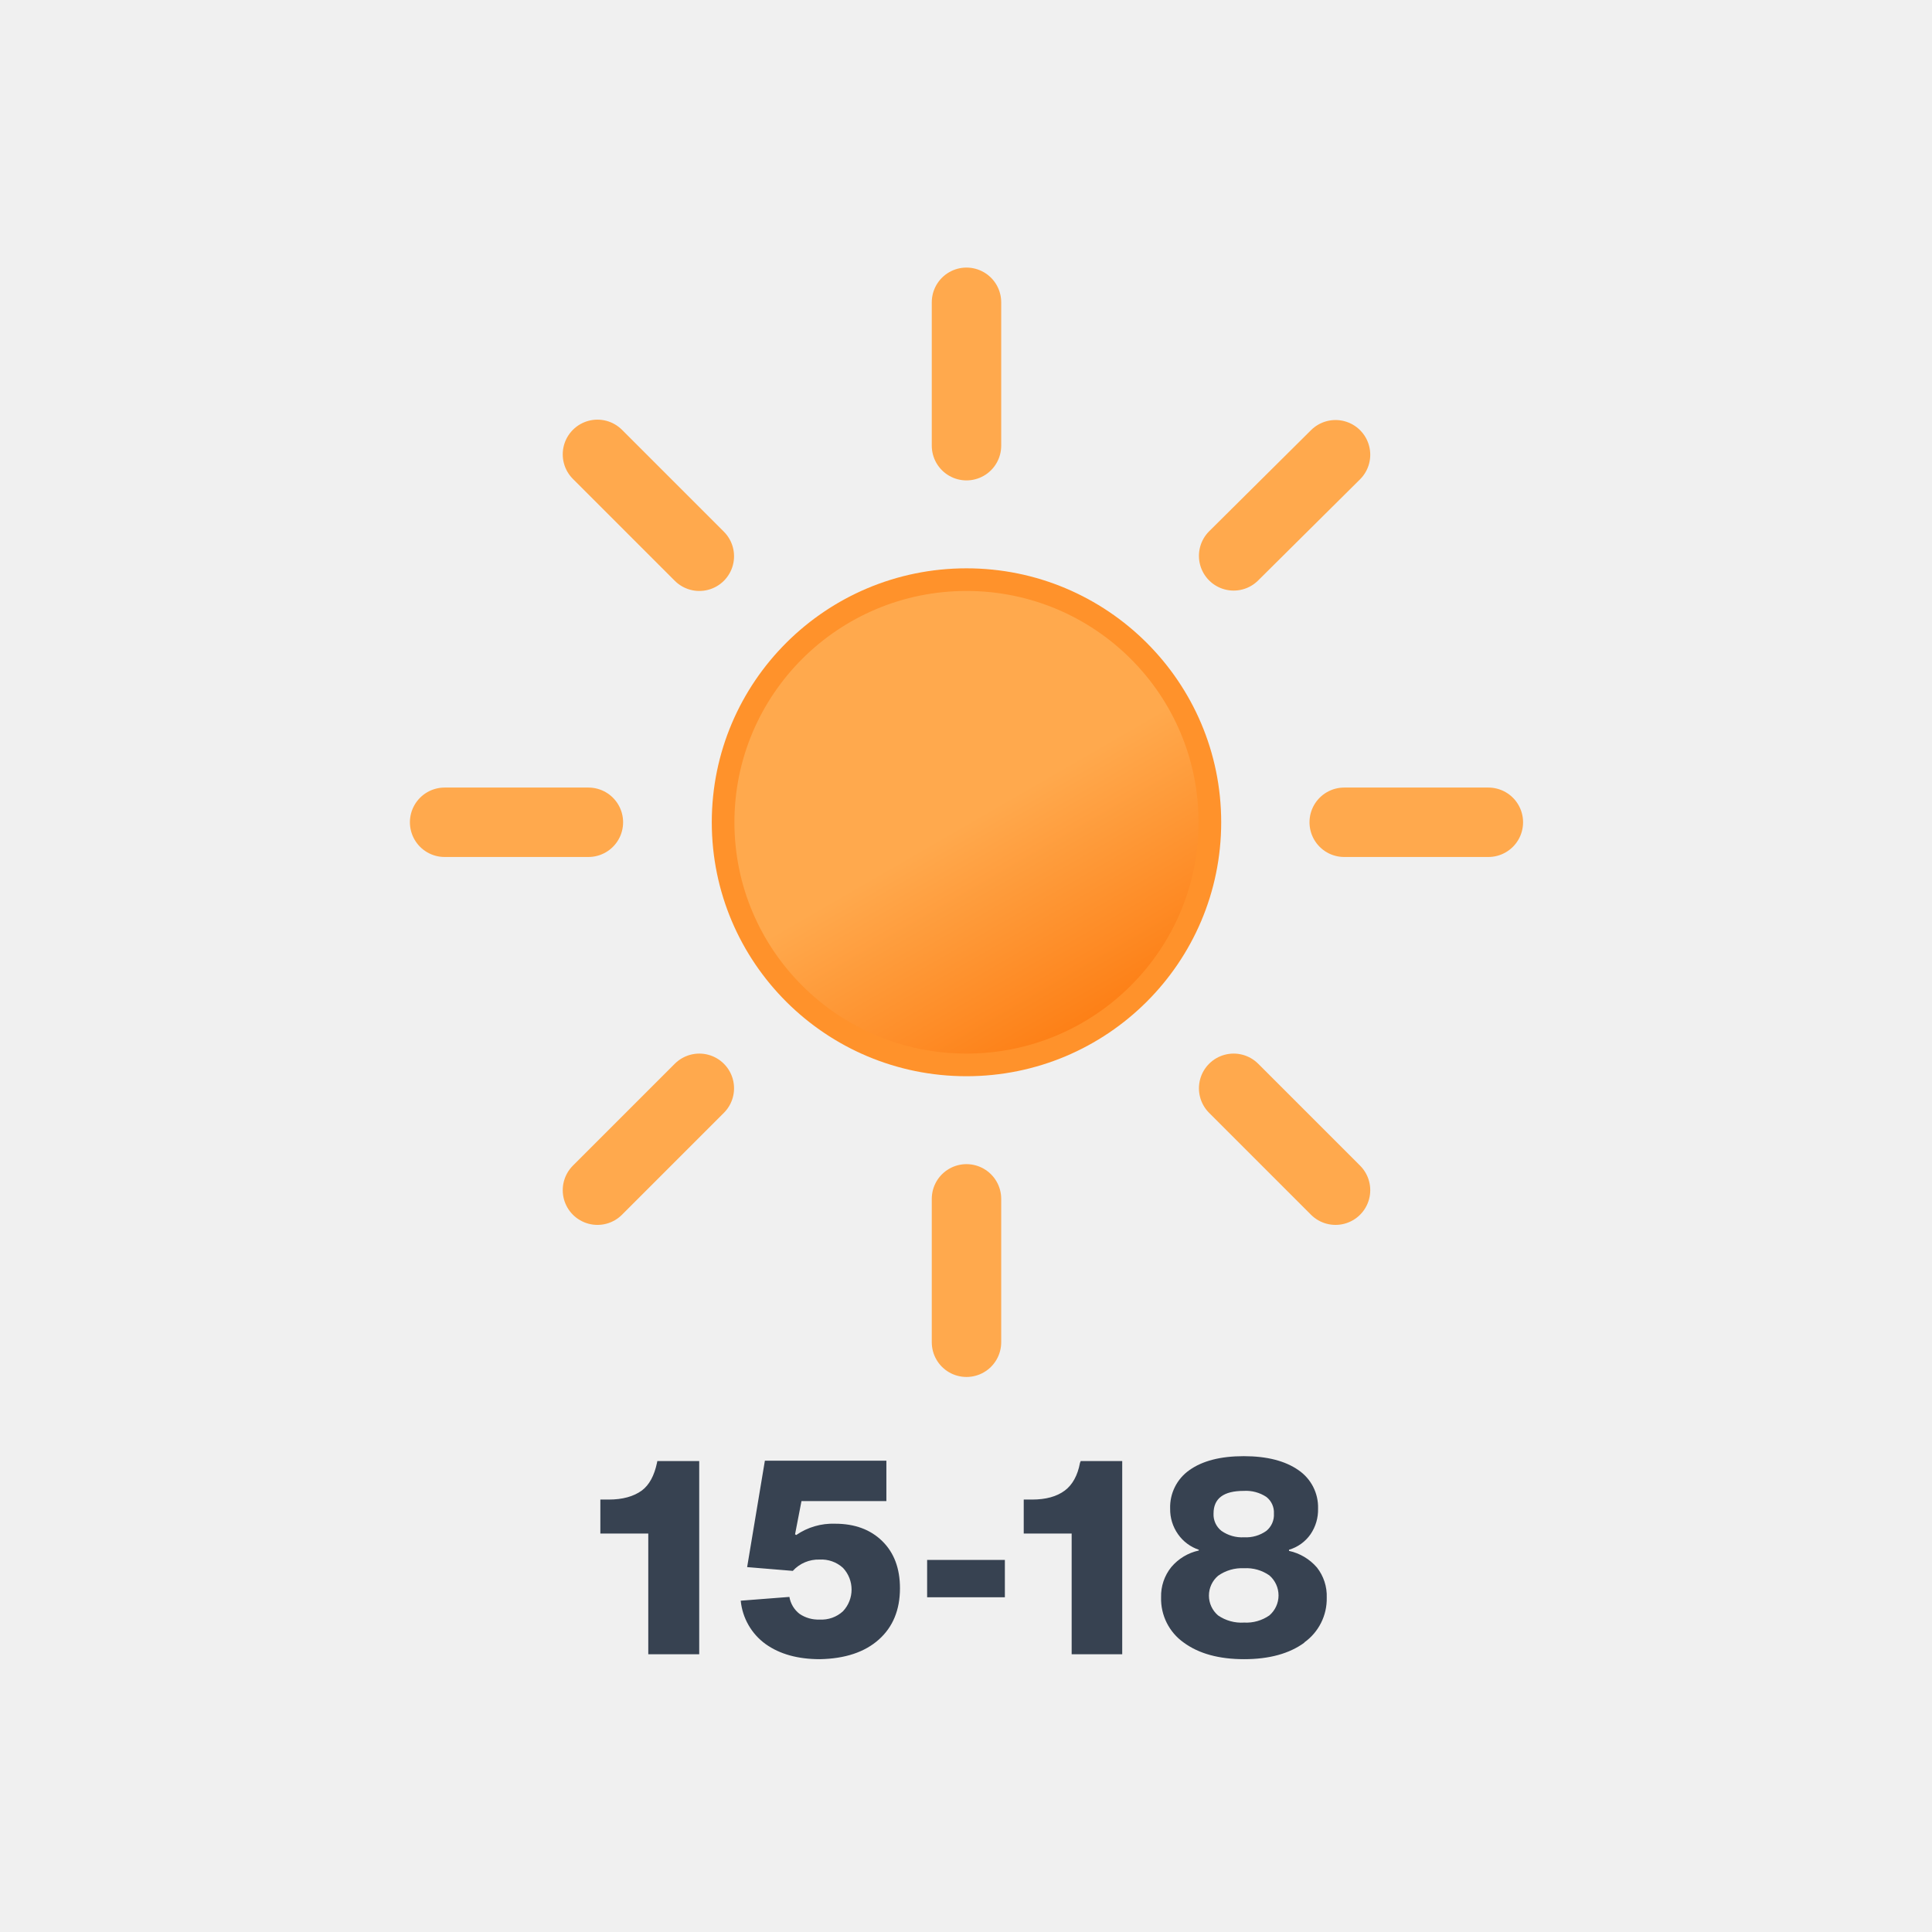
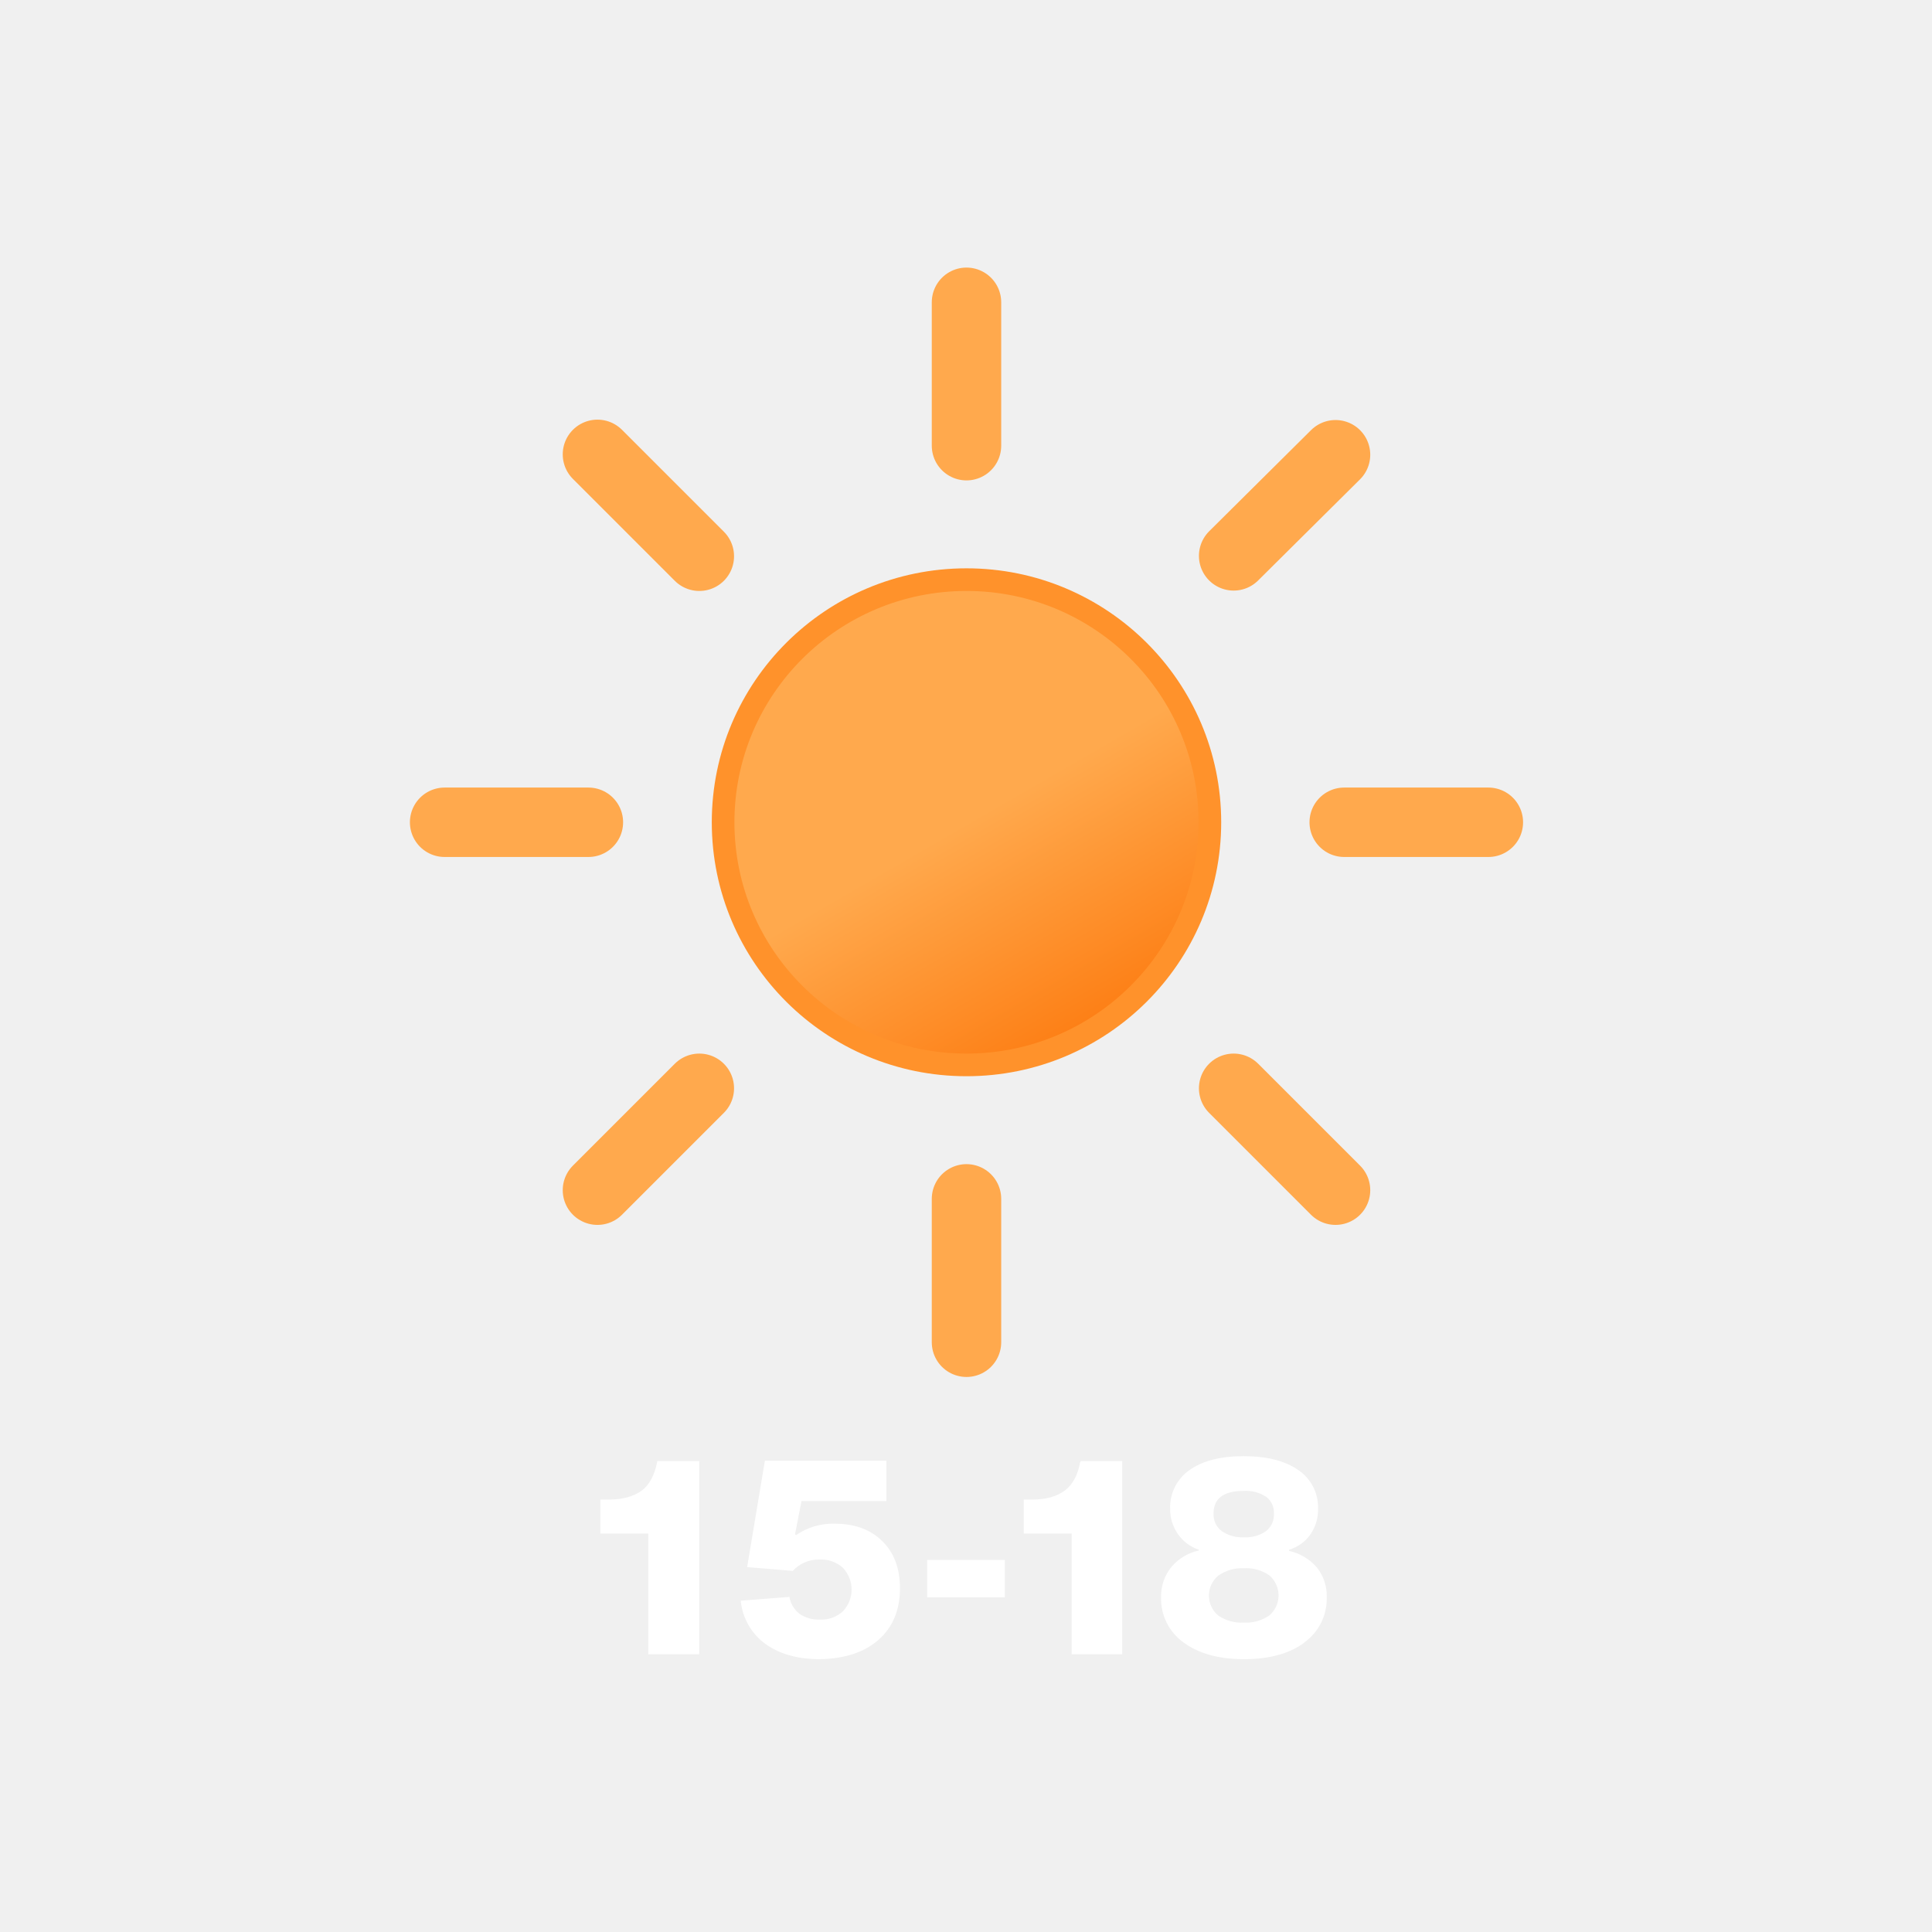
<svg xmlns="http://www.w3.org/2000/svg" xmlns:xlink="http://www.w3.org/1999/xlink" viewBox="0 0 512 512">
  <defs>
    <linearGradient id="a" x1="115.3" x2="179.7" y1="91.3" y2="202.8" gradientUnits="userSpaceOnUse">
      <stop offset="0" stop-color="#ffa94d" />
      <stop offset=".5" stop-color="#ffa94d" />
      <stop offset="1" stop-color="#fd7e14" />
    </linearGradient>
    <symbol id="b" viewBox="0 0 295 294">
      <ellipse cx="147.5" cy="147" fill="url(#a)" stroke="#ff922b" stroke-miterlimit="10" stroke-width="6" rx="64.5" ry="64.3" />
      <path fill="none" stroke="#ffa94d" stroke-linecap="round" stroke-miterlimit="10" stroke-width="18.4" d="M147.5 47.2v-38m0 275.6v-38m70.8-170.4 27-26.8M49.7 244.5l27-27m0-141-27-27m195.6 195-27-27M47.3 147H9.2m276.6 0h-38.2">
        <animateTransform additive="sum" attributeName="transform" dur="6s" repeatCount="indefinite" type="rotate" values="0 147.2 147.2; 45 147.2 147.2" />
      </path>
    </symbol>
  </defs>
-   <path fill="#374251" d="M185.3 438.4h-13.5v-32h-12.7v-9h2.2q5.5 0 8.8-2.4c2-1.5 3.3-4 4-7.3l.1-.5h11.1Zm32 1.3q-8.8 0-14.4-4a16.1 16.1 0 01-6.6-11.5l12.9-1a7.2 7.2 0 002.7 4.5 8.8 8.8 0 005.3 1.5 8.4 8.4 0 006.2-2.2 8.4 8.4 0 000-11.5 8.5 8.5 0 00-6.2-2.2 9.2 9.2 0 00-7.1 3l-12.1-1 4.7-28.2h32.2v10.7h-22.5l-1.7 8.8.3.2a17.1 17.1 0 0110.3-3q7.8 0 12.5 4.6t4.7 12.5q0 8.6-5.6 13.6t-15.6 5.2Zm49-16.4h-20.6v-9.9h20.6Zm31.1 15.1H284v-32h-12.7v-9h2.2q5.5 0 8.7-2.4c2-1.5 3.4-4 4-7.3l.2-.5h11Zm48.3-3.1q-6 4.4-16 4.4t-16-4.4a14.2 14.2 0 01-6-12 12.2 12.2 0 012.7-8 13.2 13.2 0 017.3-4.4v-.2a11 11 0 01-5.5-4.1 11.4 11.4 0 01-2.1-6.8 12 12 0 015.1-10.2q5.2-3.7 14.4-3.7t14.5 3.7a11.9 11.9 0 015.2 10.2 11.5 11.5 0 01-2 6.8 10.6 10.6 0 01-5.7 4.1v.3a13.6 13.6 0 017.4 4.4 12.2 12.2 0 012.6 8 14.2 14.2 0 01-6 11.9Zm-16-5.3a10.7 10.7 0 006.7-1.9 7 7 0 000-10.6 10.6 10.6 0 00-6.7-1.9 10.9 10.9 0 00-6.9 2 6.9 6.9 0 000 10.5 10.9 10.9 0 006.9 1.9Zm0-22.6a9.3 9.3 0 005.9-1.7 5.5 5.5 0 002-4.6 5.2 5.2 0 00-2-4.4 9.8 9.8 0 00-6-1.6q-8 0-8 6a5.5 5.5 0 002.1 4.6 9.5 9.5 0 006 1.7Z" />
+   <path fill="#fff" d="M185.3 438.4h-13.5v-32h-12.7v-9h2.2q5.5 0 8.8-2.4c2-1.5 3.3-4 4-7.3l.1-.5h11.1Zm32 1.3q-8.8 0-14.4-4a16.1 16.1 0 01-6.6-11.5l12.9-1a7.2 7.2 0 002.7 4.5 8.8 8.8 0 005.3 1.5 8.4 8.4 0 006.2-2.2 8.4 8.4 0 000-11.5 8.5 8.5 0 00-6.2-2.2 9.2 9.2 0 00-7.1 3l-12.1-1 4.7-28.2h32.2v10.7h-22.5l-1.7 8.8.3.2a17.1 17.1 0 0110.3-3q7.8 0 12.5 4.6t4.7 12.5q0 8.6-5.6 13.6t-15.6 5.2Zm49-16.4h-20.6v-9.9h20.6Zm31.1 15.1H284v-32h-12.7v-9h2.2q5.5 0 8.7-2.4c2-1.5 3.4-4 4-7.3l.2-.5h11Zm48.3-3.1q-6 4.4-16 4.4t-16-4.4a14.2 14.2 0 01-6-12 12.2 12.2 0 012.7-8 13.2 13.2 0 017.3-4.4v-.2a11 11 0 01-5.5-4.1 11.4 11.4 0 01-2.1-6.8 12 12 0 015.1-10.2q5.2-3.7 14.4-3.7t14.5 3.7a11.9 11.9 0 015.2 10.2 11.5 11.5 0 01-2 6.8 10.6 10.6 0 01-5.7 4.1v.3a13.6 13.6 0 017.4 4.4 12.2 12.2 0 012.6 8 14.2 14.2 0 01-6 11.9Zm-16-5.3a10.7 10.7 0 006.7-1.9 7 7 0 000-10.6 10.6 10.6 0 00-6.7-1.9 10.9 10.9 0 00-6.9 2 6.9 6.9 0 000 10.5 10.9 10.9 0 006.9 1.9Zm0-22.6a9.3 9.3 0 005.9-1.7 5.5 5.5 0 002-4.6 5.2 5.2 0 00-2-4.4 9.8 9.8 0 00-6-1.6q-8 0-8 6a5.5 5.5 0 002.1 4.6 9.5 9.5 0 006 1.7Z" />
  <use xlink:href="#b" width="295" height="294" transform="translate(108.63 70.91)" />
</svg>
